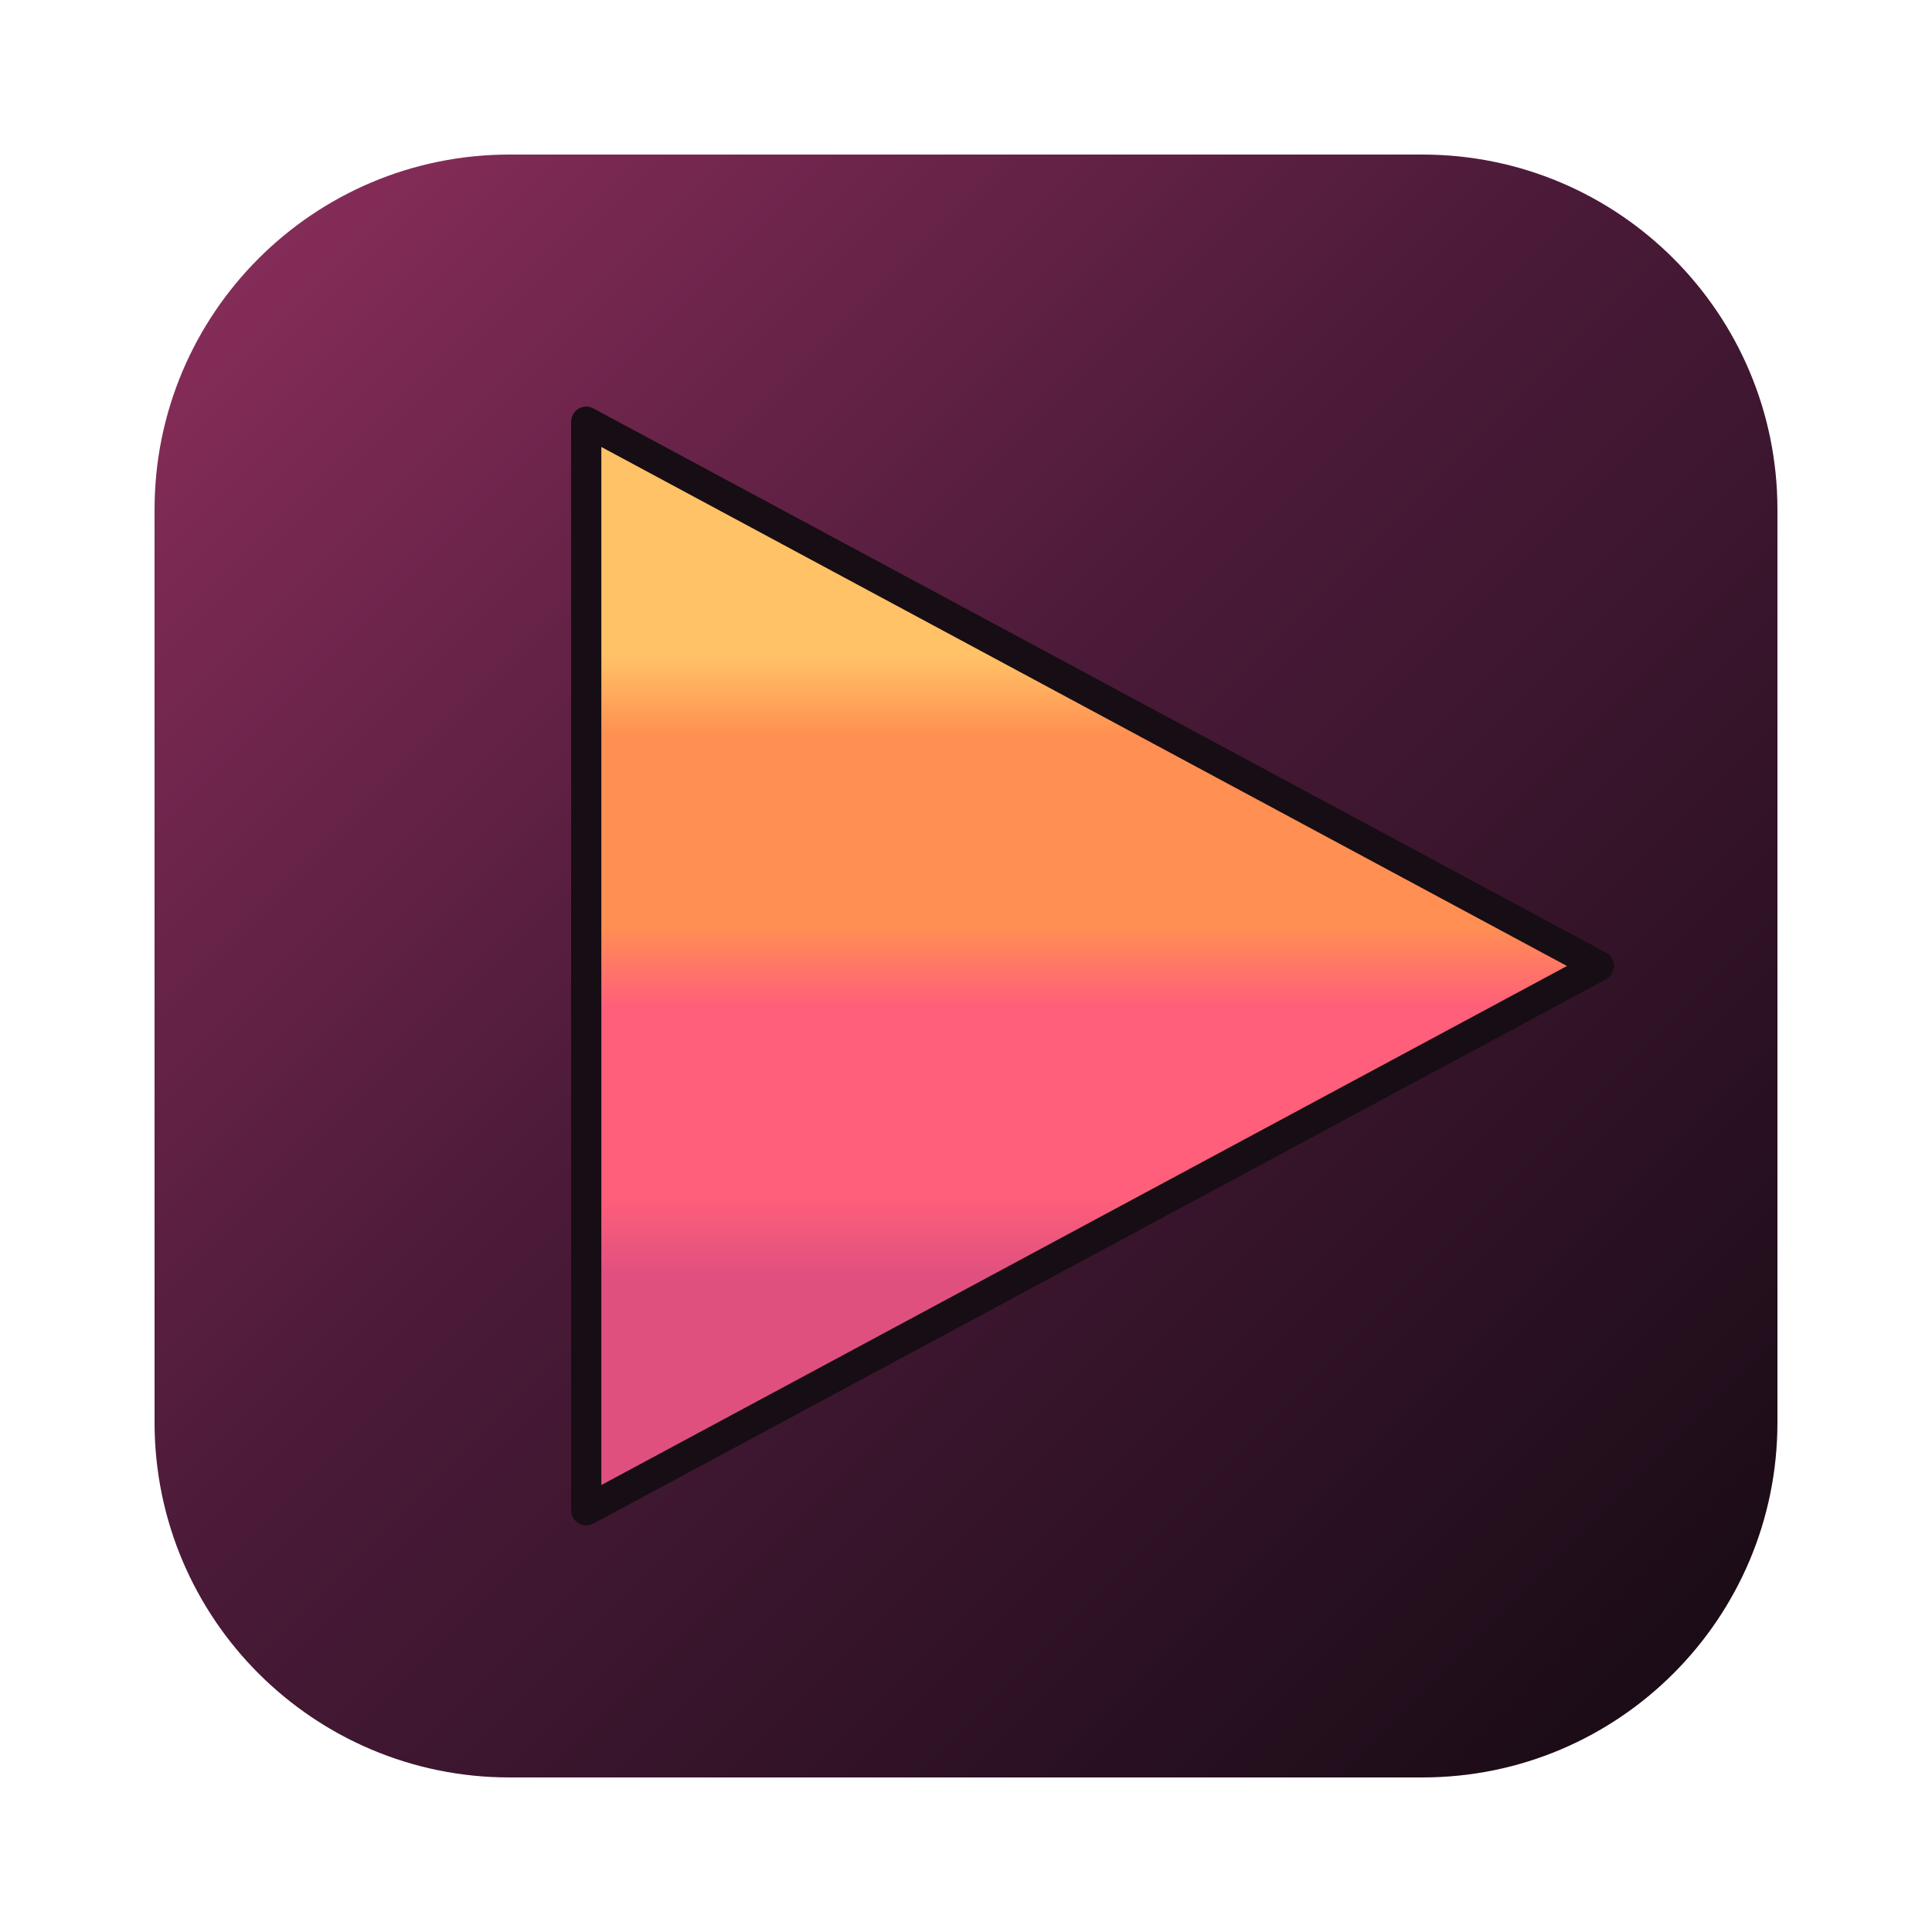
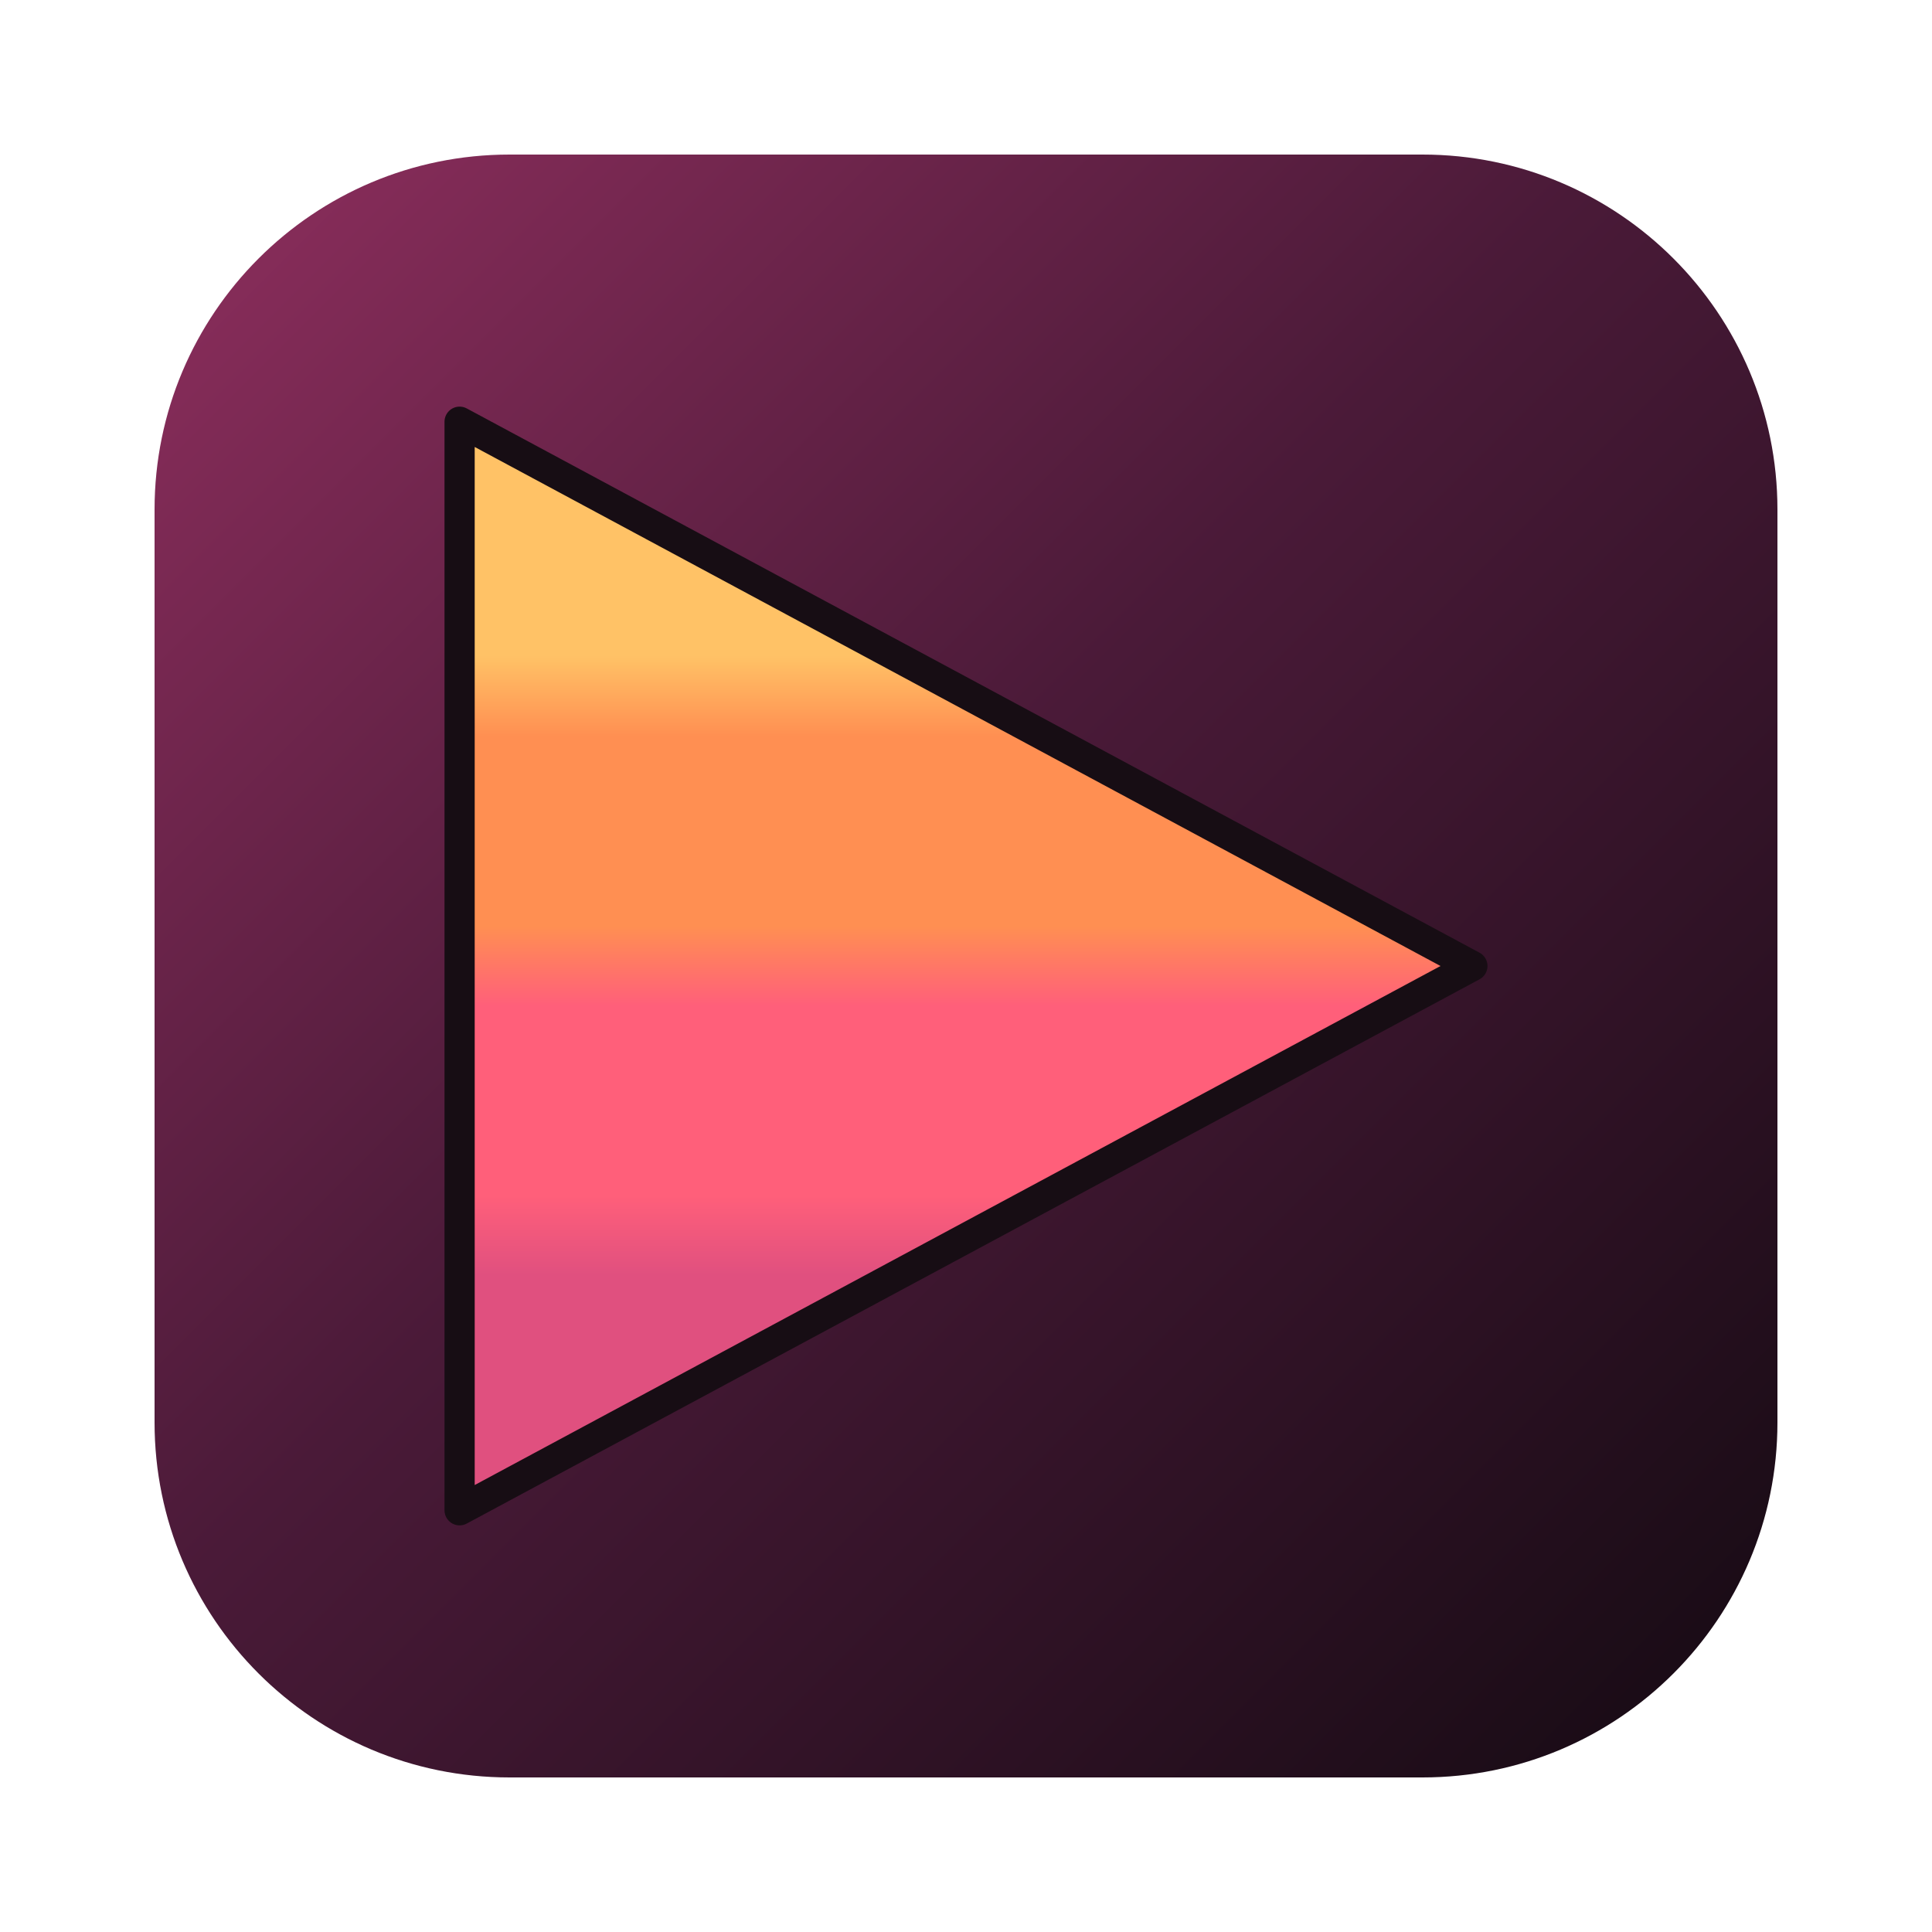
<svg xmlns="http://www.w3.org/2000/svg" viewBox="0 0 128 128" width="128" height="128">
  <defs>
    <linearGradient id="tile" x1="0" y1="0" x2="1" y2="1">
      <stop offset="0" stop-color="#8f2f5e" />
      <stop offset="0.45" stop-color="#4a1a38" />
      <stop offset="1" stop-color="#140a12" />
    </linearGradient>
    <linearGradient id="mark" x1="0" y1="0" x2="0" y2="1">
      <stop offset="0" stop-color="#ffc266" />
      <stop offset="0.212" stop-color="#ffc266" />
      <stop offset="0.287" stop-color="#ff8f52" />
      <stop offset="0.463" stop-color="#ff8f52" />
      <stop offset="0.537" stop-color="#ff5f7a" />
      <stop offset="0.713" stop-color="#ff5f7a" />
      <stop offset="0.787" stop-color="#e0507f" />
      <stop offset="1" stop-color="#e0507f" />
    </linearGradient>
  </defs>
  <rect x="10.24" y="10.24" width="107.52" height="107.52" rx="23.52" fill="url(#tile)" />
-   <path d="M 38.84 27.94 L 105.93 64.00 L 38.84 100.06 Z" fill="url(#mark)" />
-   <path d="M 38.84 27.94 L 105.93 64.00 L 38.84 100.06 Z" fill="none" stroke="#170d14" stroke-width="2.0" stroke-linejoin="round" />
+   <path d="M 30.45 27.94 L 97.55 64.00 L 30.45 100.06 Z" fill="url(#mark)" />
+   <path d="M 30.45 27.94 L 97.55 64.00 L 30.45 100.06 Z" fill="none" stroke="#170d14" stroke-width="2.0" stroke-linejoin="round" />
</svg>
